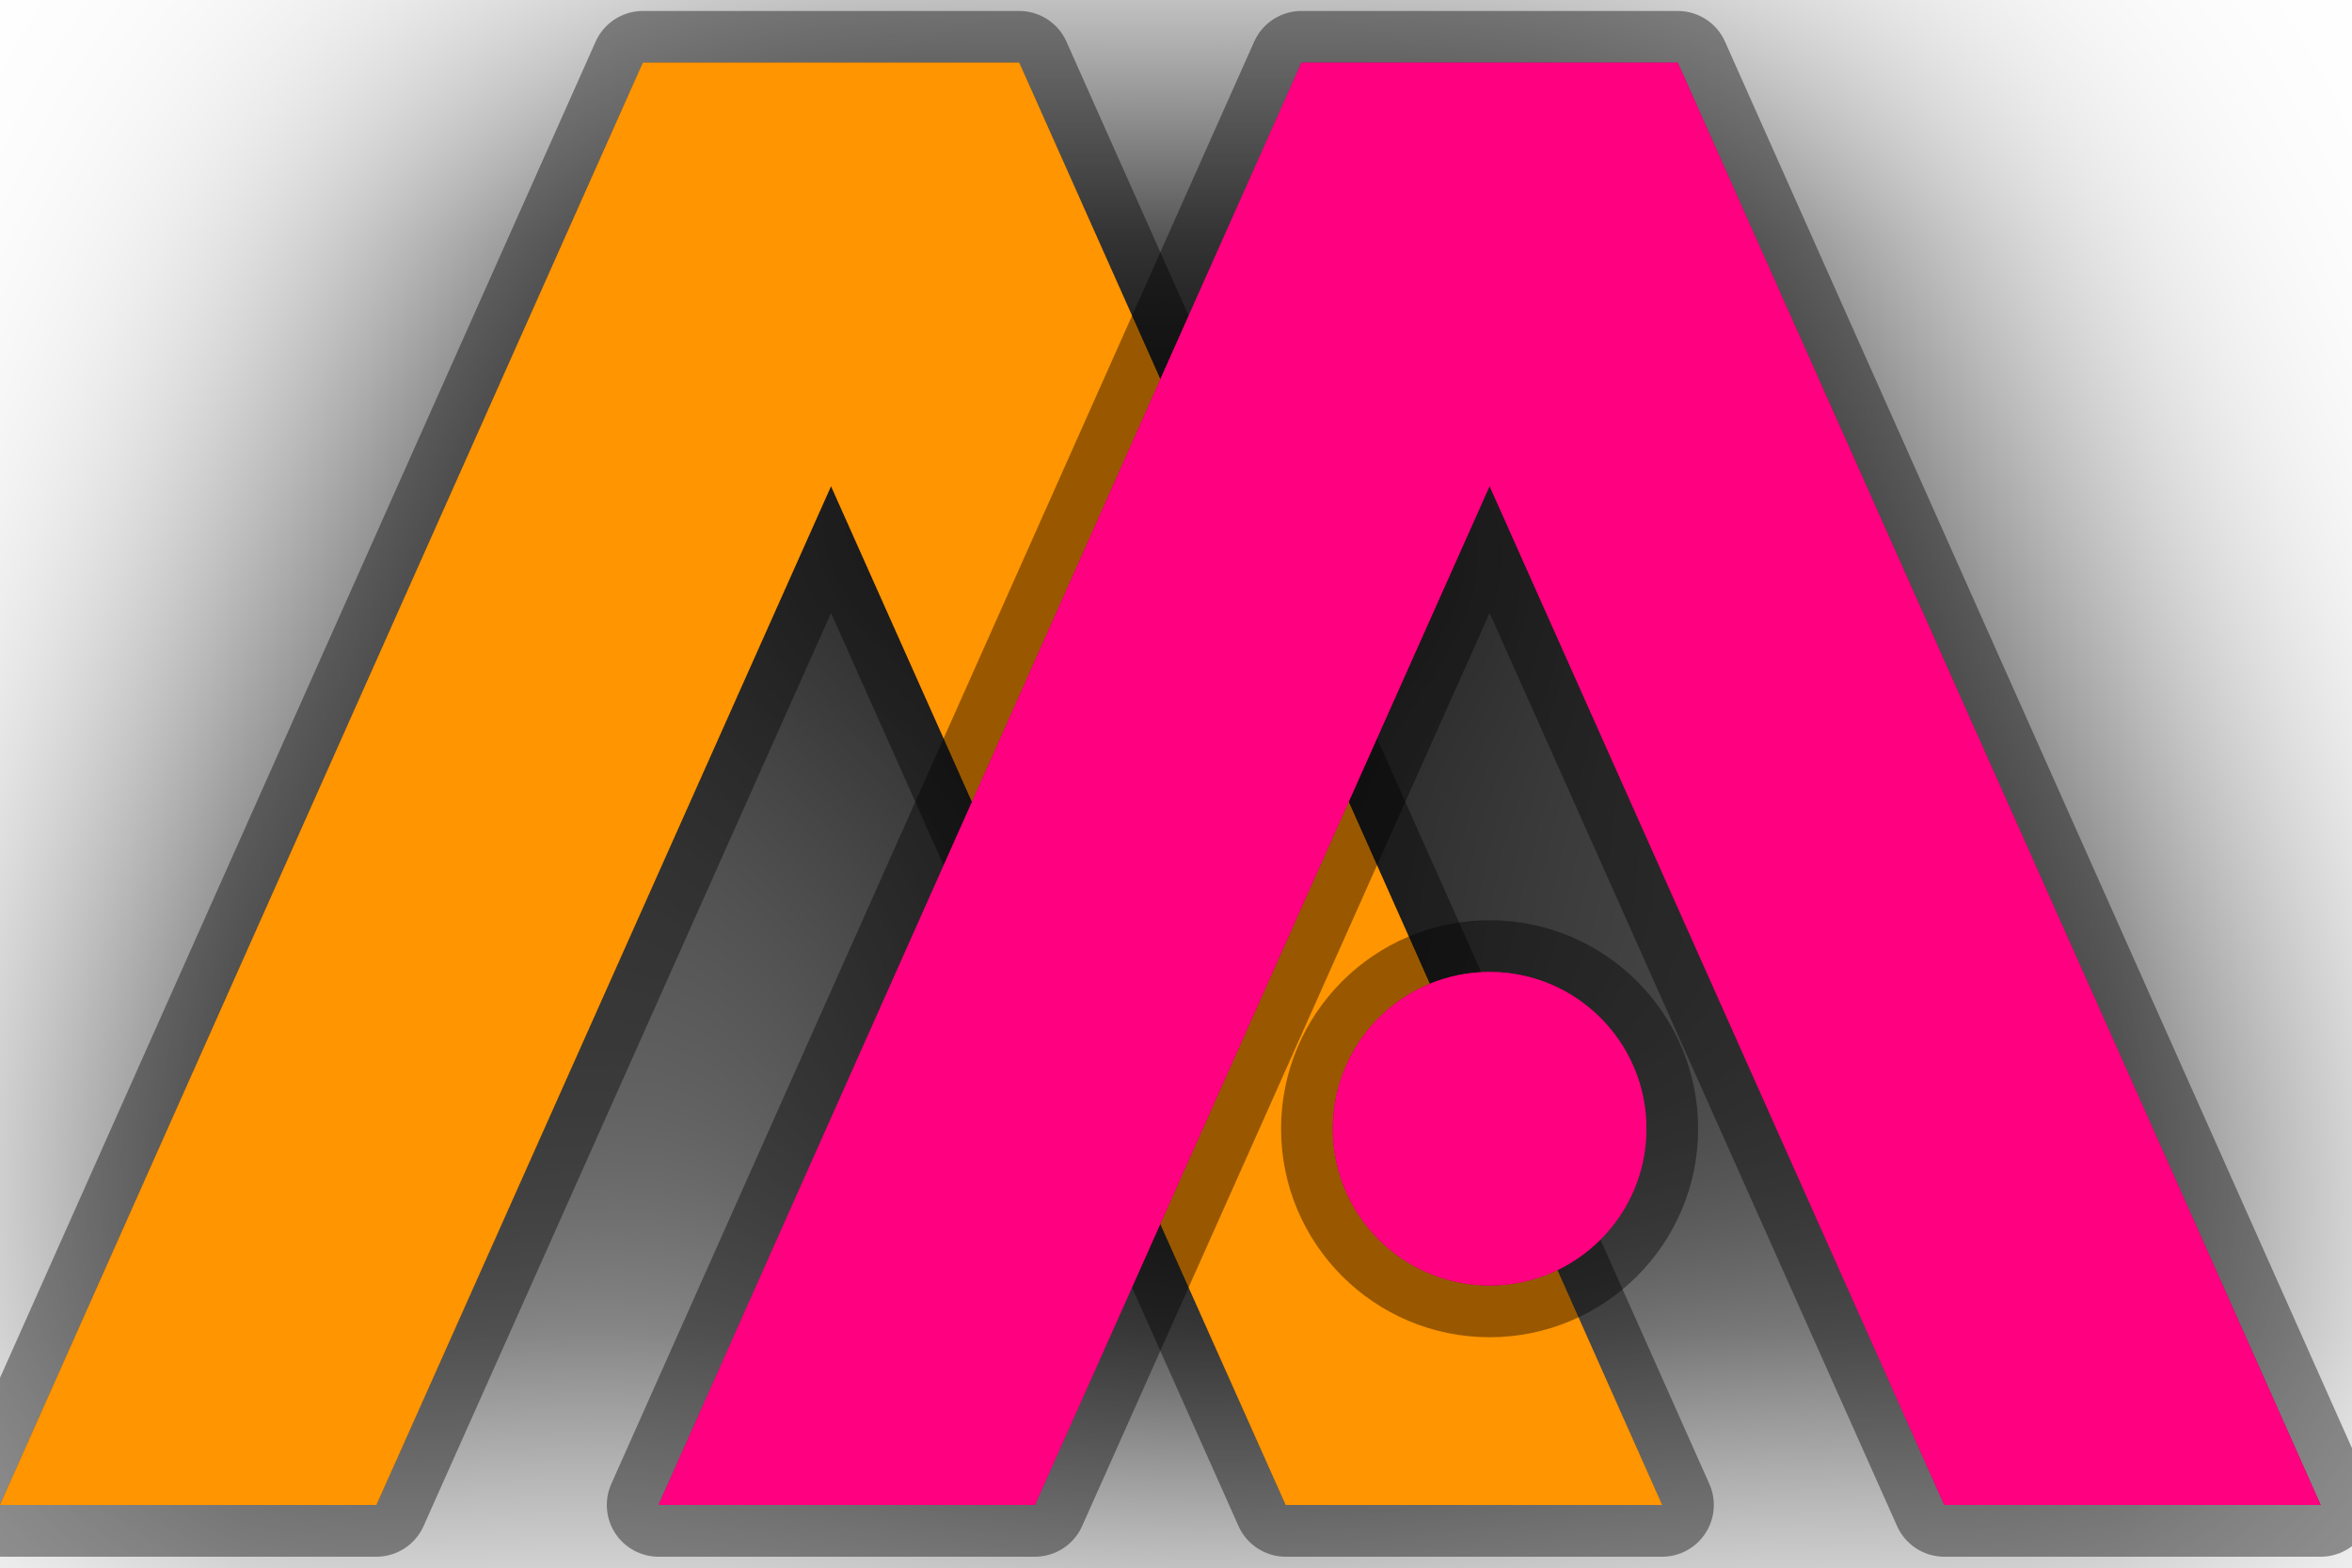
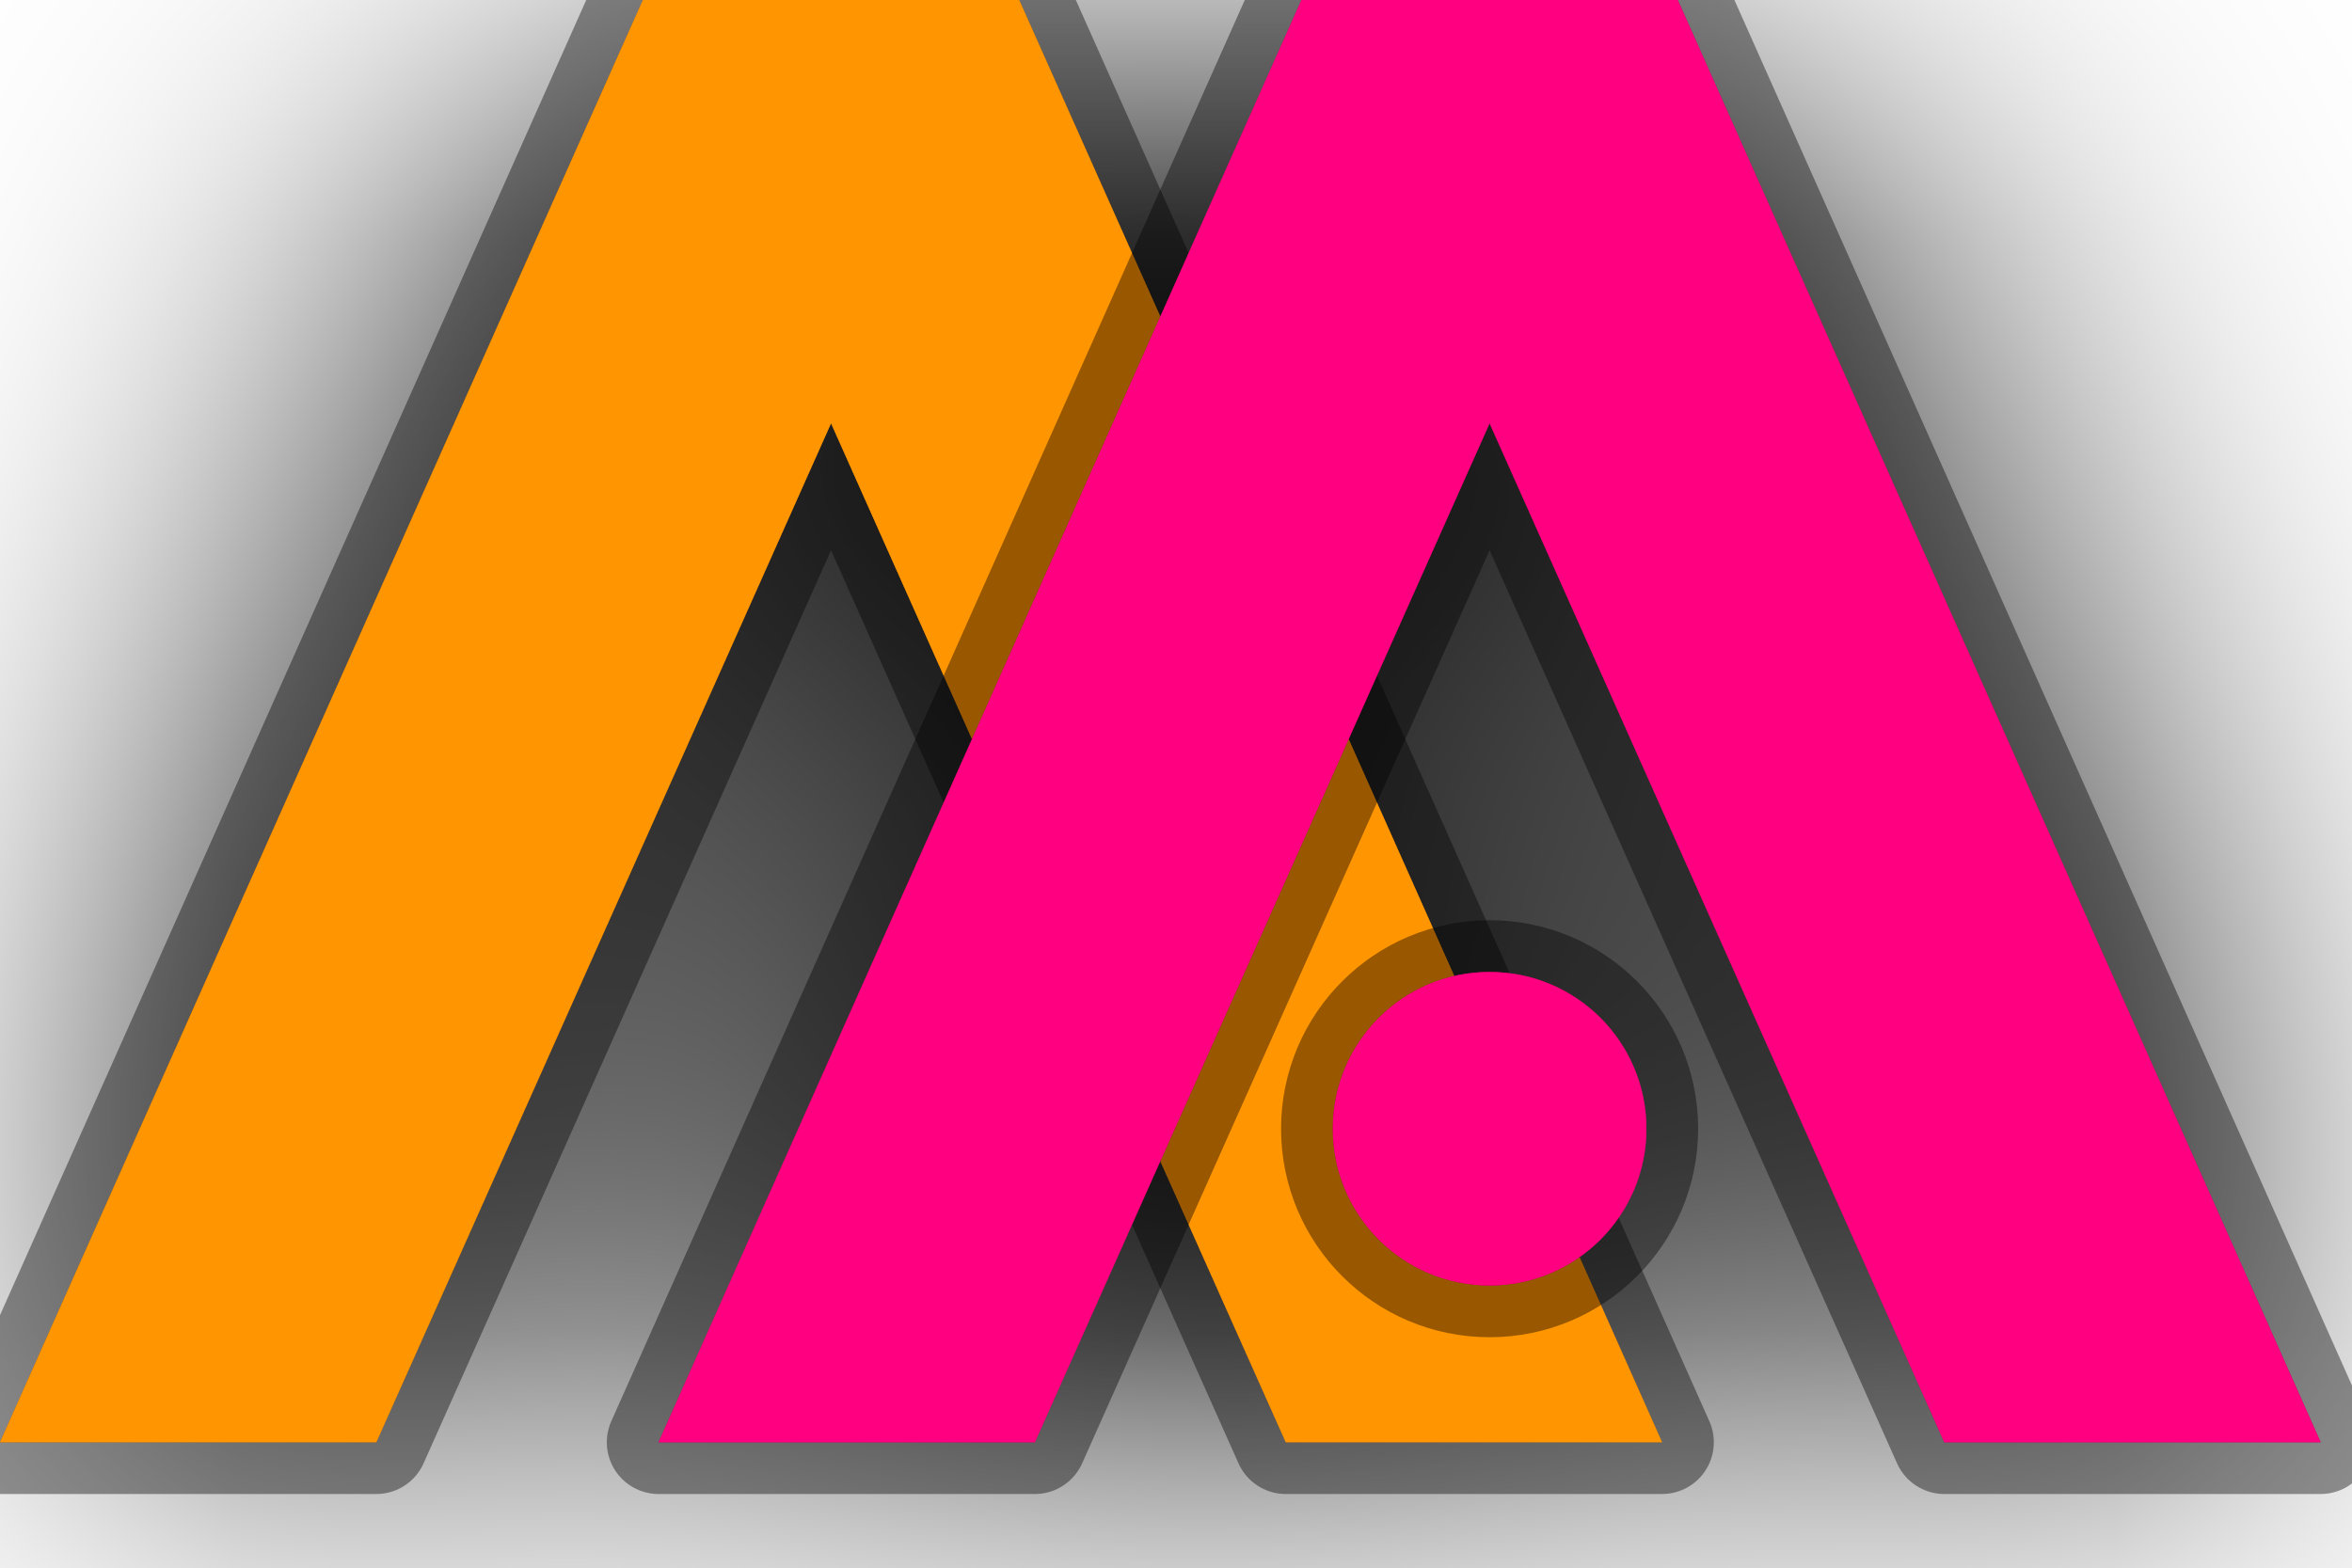
<svg xmlns="http://www.w3.org/2000/svg" xmlns:xlink="http://www.w3.org/1999/xlink" viewBox="0 0 75 50">
  <style>
.stroke {
	stroke: black;
	stroke-width: 3.3;
	stroke-opacity: .4;
	stroke-linecap: round;
	stroke-linejoin: round;
}
</style>
  <g style="fill: hsl(35, 100%, 50%); fill: #ff9500; filter: drop-shadow(0 0 10px black)" id="icon">
    <use xlink:href="#bracket" class="stroke" />
-     <g id="bracket" transform="translate(0, 2)">
+     <g id="bracket">
      <polygon class="st0" points="53, 46 32.5, 0 20.5, 0 0, 46 12, 46 26.5, 13.5 41, 46 " />
    </g>
    <use xlink:href="#A" class="stroke" />
    <g id="A" style="fill: hsl(330, 100%, 50%); fill: #ff0080;" transform="translate(-20)">
      <use xlink:href="#bracket" id="A-top" x="41" />
      <circle id="A-crossbar" r="5" cx="67.5" cy="72%" />
    </g>
  </g>
</svg>
